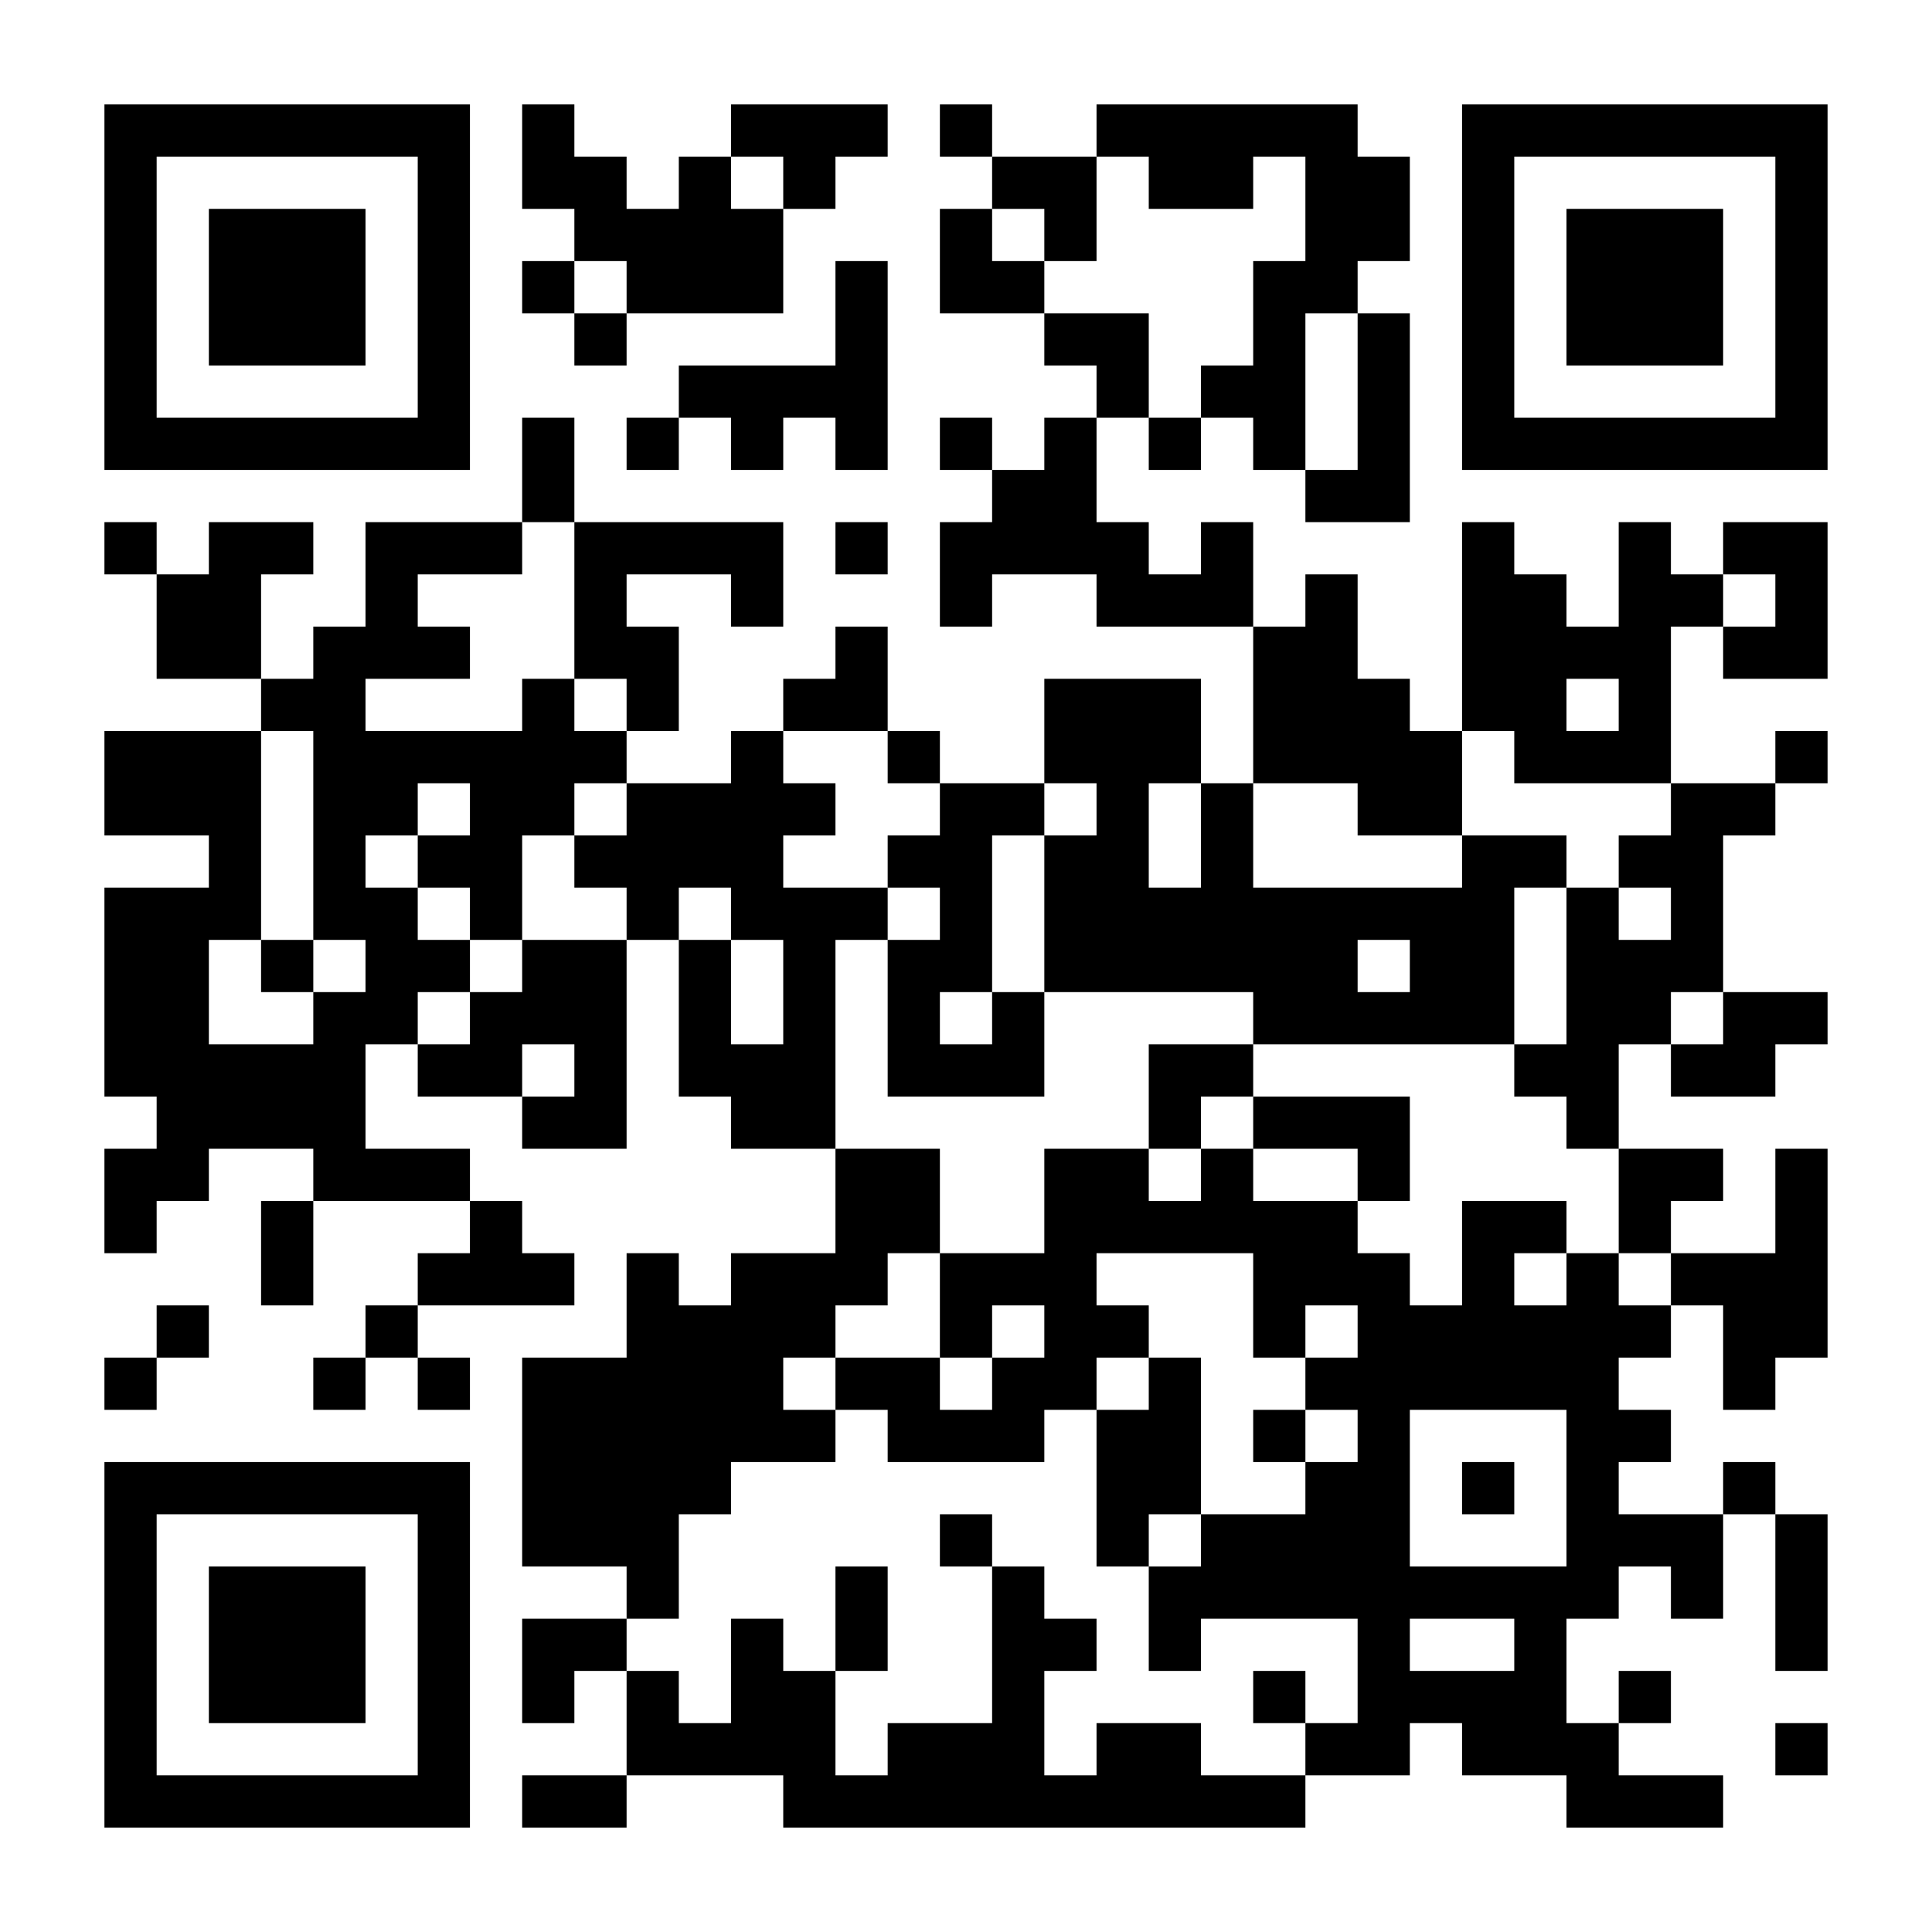
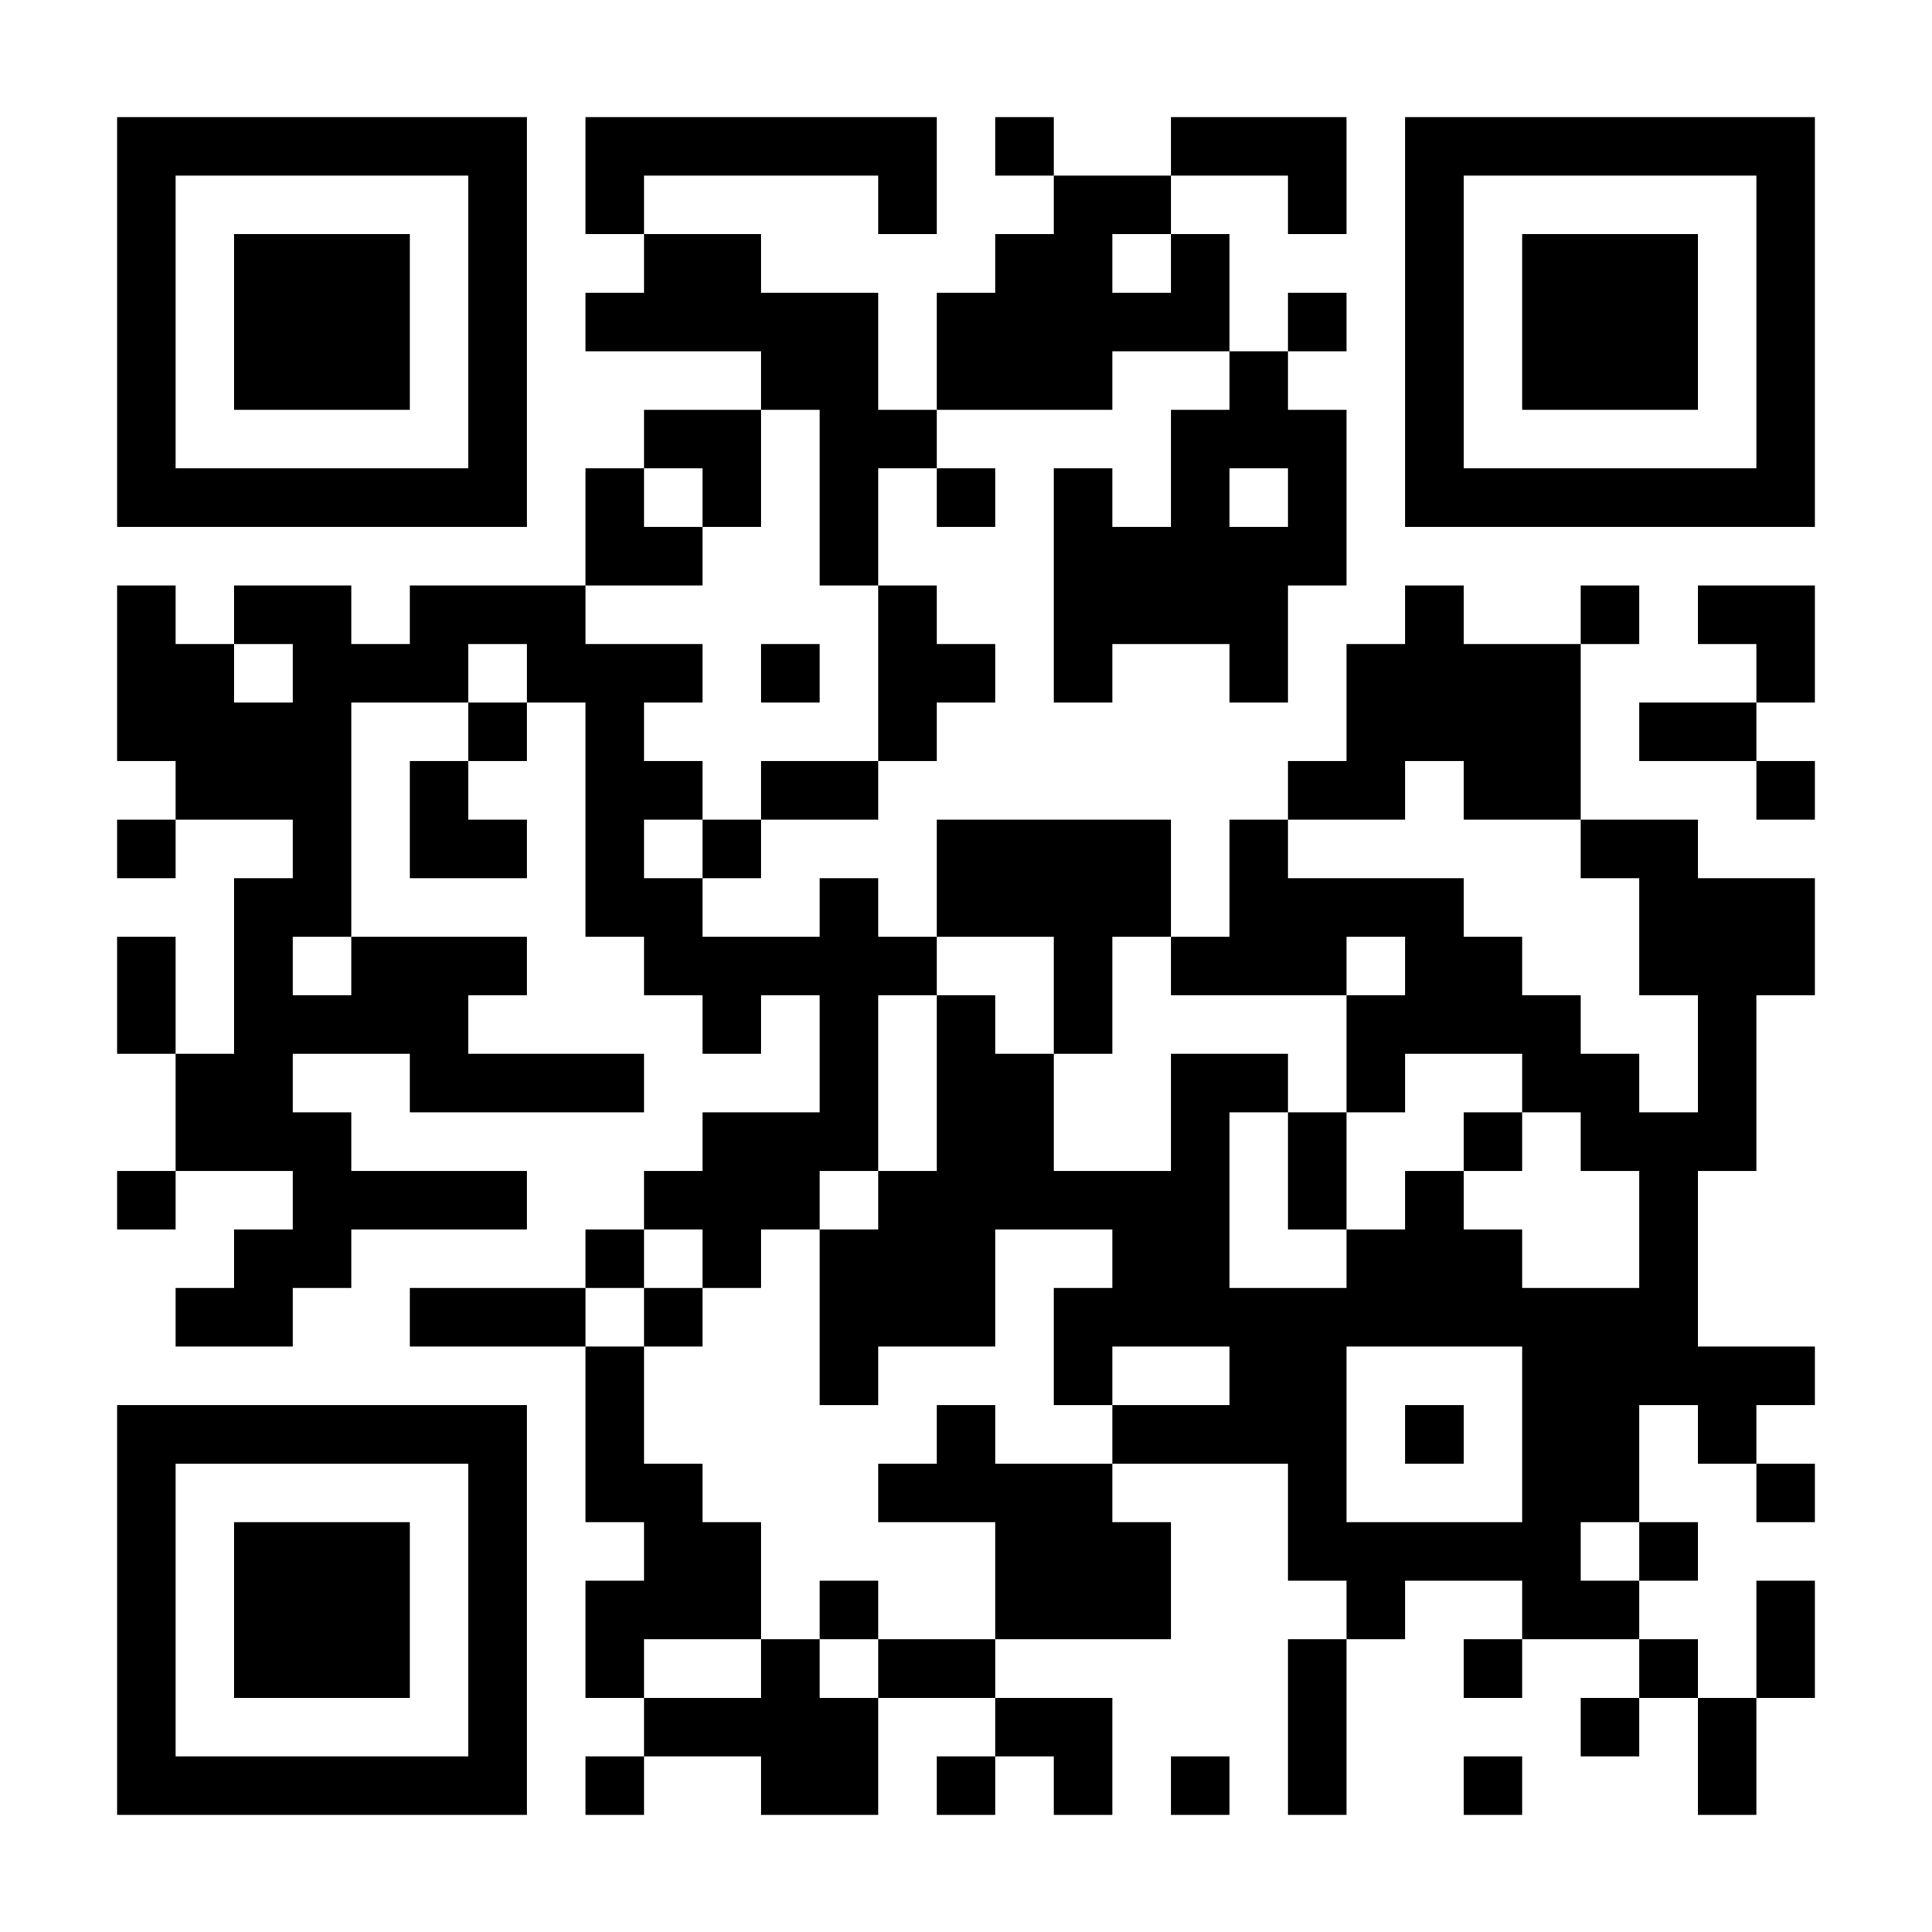
- <svg xmlns="http://www.w3.org/2000/svg" width="37mm" height="37mm" version="1.1" viewBox="0 0 37 37">
-   <path d="M2,2H3V3H2zM3,2H4V3H3zM4,2H5V3H4zM5,2H6V3H5zM6,2H7V3H6zM7,2H8V3H7zM8,2H9V3H8zM10,2H11V3H10zM14,2H15V3H14zM15,2H16V3H15zM16,2H17V3H16zM18,2H19V3H18zM21,2H22V3H21zM22,2H23V3H22zM23,2H24V3H23zM24,2H25V3H24zM25,2H26V3H25zM28,2H29V3H28zM29,2H30V3H29zM30,2H31V3H30zM31,2H32V3H31zM32,2H33V3H32zM33,2H34V3H33zM34,2H35V3H34zM2,3H3V4H2zM8,3H9V4H8zM10,3H11V4H10zM11,3H12V4H11zM13,3H14V4H13zM15,3H16V4H15zM19,3H20V4H19zM20,3H21V4H20zM22,3H23V4H22zM23,3H24V4H23zM25,3H26V4H25zM26,3H27V4H26zM28,3H29V4H28zM34,3H35V4H34zM2,4H3V5H2zM4,4H5V5H4zM5,4H6V5H5zM6,4H7V5H6zM8,4H9V5H8zM11,4H12V5H11zM12,4H13V5H12zM13,4H14V5H13zM14,4H15V5H14zM18,4H19V5H18zM20,4H21V5H20zM25,4H26V5H25zM26,4H27V5H26zM28,4H29V5H28zM30,4H31V5H30zM31,4H32V5H31zM32,4H33V5H32zM34,4H35V5H34zM2,5H3V6H2zM4,5H5V6H4zM5,5H6V6H5zM6,5H7V6H6zM8,5H9V6H8zM10,5H11V6H10zM12,5H13V6H12zM13,5H14V6H13zM14,5H15V6H14zM16,5H17V6H16zM18,5H19V6H18zM19,5H20V6H19zM24,5H25V6H24zM25,5H26V6H25zM28,5H29V6H28zM30,5H31V6H30zM31,5H32V6H31zM32,5H33V6H32zM34,5H35V6H34zM2,6H3V7H2zM4,6H5V7H4zM5,6H6V7H5zM6,6H7V7H6zM8,6H9V7H8zM11,6H12V7H11zM16,6H17V7H16zM20,6H21V7H20zM21,6H22V7H21zM24,6H25V7H24zM26,6H27V7H26zM28,6H29V7H28zM30,6H31V7H30zM31,6H32V7H31zM32,6H33V7H32zM34,6H35V7H34zM2,7H3V8H2zM8,7H9V8H8zM13,7H14V8H13zM14,7H15V8H14zM15,7H16V8H15zM16,7H17V8H16zM21,7H22V8H21zM23,7H24V8H23zM24,7H25V8H24zM26,7H27V8H26zM28,7H29V8H28zM34,7H35V8H34zM2,8H3V9H2zM3,8H4V9H3zM4,8H5V9H4zM5,8H6V9H5zM6,8H7V9H6zM7,8H8V9H7zM8,8H9V9H8zM10,8H11V9H10zM12,8H13V9H12zM14,8H15V9H14zM16,8H17V9H16zM18,8H19V9H18zM20,8H21V9H20zM22,8H23V9H22zM24,8H25V9H24zM26,8H27V9H26zM28,8H29V9H28zM29,8H30V9H29zM30,8H31V9H30zM31,8H32V9H31zM32,8H33V9H32zM33,8H34V9H33zM34,8H35V9H34zM10,9H11V10H10zM19,9H20V10H19zM20,9H21V10H20zM25,9H26V10H25zM26,9H27V10H26zM2,10H3V11H2zM4,10H5V11H4zM5,10H6V11H5zM7,10H8V11H7zM8,10H9V11H8zM9,10H10V11H9zM11,10H12V11H11zM12,10H13V11H12zM13,10H14V11H13zM14,10H15V11H14zM16,10H17V11H16zM18,10H19V11H18zM19,10H20V11H19zM20,10H21V11H20zM21,10H22V11H21zM23,10H24V11H23zM28,10H29V11H28zM31,10H32V11H31zM33,10H34V11H33zM34,10H35V11H34zM3,11H4V12H3zM4,11H5V12H4zM7,11H8V12H7zM11,11H12V12H11zM14,11H15V12H14zM18,11H19V12H18zM21,11H22V12H21zM22,11H23V12H22zM23,11H24V12H23zM25,11H26V12H25zM28,11H29V12H28zM29,11H30V12H29zM31,11H32V12H31zM32,11H33V12H32zM34,11H35V12H34zM3,12H4V13H3zM4,12H5V13H4zM6,12H7V13H6zM7,12H8V13H7zM8,12H9V13H8zM11,12H12V13H11zM12,12H13V13H12zM16,12H17V13H16zM24,12H25V13H24zM25,12H26V13H25zM28,12H29V13H28zM29,12H30V13H29zM30,12H31V13H30zM31,12H32V13H31zM33,12H34V13H33zM34,12H35V13H34zM5,13H6V14H5zM6,13H7V14H6zM10,13H11V14H10zM12,13H13V14H12zM15,13H16V14H15zM16,13H17V14H16zM20,13H21V14H20zM21,13H22V14H21zM22,13H23V14H22zM24,13H25V14H24zM25,13H26V14H25zM26,13H27V14H26zM28,13H29V14H28zM29,13H30V14H29zM31,13H32V14H31zM2,14H3V15H2zM3,14H4V15H3zM4,14H5V15H4zM6,14H7V15H6zM7,14H8V15H7zM8,14H9V15H8zM9,14H10V15H9zM10,14H11V15H10zM11,14H12V15H11zM14,14H15V15H14zM17,14H18V15H17zM20,14H21V15H20zM21,14H22V15H21zM22,14H23V15H22zM24,14H25V15H24zM25,14H26V15H25zM26,14H27V15H26zM27,14H28V15H27zM29,14H30V15H29zM30,14H31V15H30zM31,14H32V15H31zM34,14H35V15H34zM2,15H3V16H2zM3,15H4V16H3zM4,15H5V16H4zM6,15H7V16H6zM7,15H8V16H7zM9,15H10V16H9zM10,15H11V16H10zM12,15H13V16H12zM13,15H14V16H13zM14,15H15V16H14zM15,15H16V16H15zM18,15H19V16H18zM19,15H20V16H19zM21,15H22V16H21zM23,15H24V16H23zM26,15H27V16H26zM27,15H28V16H27zM32,15H33V16H32zM33,15H34V16H33zM4,16H5V17H4zM6,16H7V17H6zM8,16H9V17H8zM9,16H10V17H9zM11,16H12V17H11zM12,16H13V17H12zM13,16H14V17H13zM14,16H15V17H14zM17,16H18V17H17zM18,16H19V17H18zM20,16H21V17H20zM21,16H22V17H21zM23,16H24V17H23zM28,16H29V17H28zM29,16H30V17H29zM31,16H32V17H31zM32,16H33V17H32zM2,17H3V18H2zM3,17H4V18H3zM4,17H5V18H4zM6,17H7V18H6zM7,17H8V18H7zM9,17H10V18H9zM12,17H13V18H12zM14,17H15V18H14zM15,17H16V18H15zM16,17H17V18H16zM18,17H19V18H18zM20,17H21V18H20zM21,17H22V18H21zM22,17H23V18H22zM23,17H24V18H23zM24,17H25V18H24zM25,17H26V18H25zM26,17H27V18H26zM27,17H28V18H27zM28,17H29V18H28zM30,17H31V18H30zM32,17H33V18H32zM2,18H3V19H2zM3,18H4V19H3zM5,18H6V19H5zM7,18H8V19H7zM8,18H9V19H8zM10,18H11V19H10zM11,18H12V19H11zM13,18H14V19H13zM15,18H16V19H15zM17,18H18V19H17zM18,18H19V19H18zM20,18H21V19H20zM21,18H22V19H21zM22,18H23V19H22zM23,18H24V19H23zM24,18H25V19H24zM25,18H26V19H25zM27,18H28V19H27zM28,18H29V19H28zM30,18H31V19H30zM31,18H32V19H31zM32,18H33V19H32zM2,19H3V20H2zM3,19H4V20H3zM6,19H7V20H6zM7,19H8V20H7zM9,19H10V20H9zM10,19H11V20H10zM11,19H12V20H11zM13,19H14V20H13zM15,19H16V20H15zM17,19H18V20H17zM19,19H20V20H19zM24,19H25V20H24zM25,19H26V20H25zM26,19H27V20H26zM27,19H28V20H27zM28,19H29V20H28zM30,19H31V20H30zM31,19H32V20H31zM33,19H34V20H33zM34,19H35V20H34zM2,20H3V21H2zM3,20H4V21H3zM4,20H5V21H4zM5,20H6V21H5zM6,20H7V21H6zM8,20H9V21H8zM9,20H10V21H9zM11,20H12V21H11zM13,20H14V21H13zM14,20H15V21H14zM15,20H16V21H15zM17,20H18V21H17zM18,20H19V21H18zM19,20H20V21H19zM22,20H23V21H22zM23,20H24V21H23zM29,20H30V21H29zM30,20H31V21H30zM32,20H33V21H32zM33,20H34V21H33zM3,21H4V22H3zM4,21H5V22H4zM5,21H6V22H5zM6,21H7V22H6zM10,21H11V22H10zM11,21H12V22H11zM14,21H15V22H14zM15,21H16V22H15zM22,21H23V22H22zM24,21H25V22H24zM25,21H26V22H25zM26,21H27V22H26zM30,21H31V22H30zM2,22H3V23H2zM3,22H4V23H3zM6,22H7V23H6zM7,22H8V23H7zM8,22H9V23H8zM16,22H17V23H16zM17,22H18V23H17zM20,22H21V23H20zM21,22H22V23H21zM23,22H24V23H23zM26,22H27V23H26zM31,22H32V23H31zM32,22H33V23H32zM34,22H35V23H34zM2,23H3V24H2zM5,23H6V24H5zM9,23H10V24H9zM16,23H17V24H16zM17,23H18V24H17zM20,23H21V24H20zM21,23H22V24H21zM22,23H23V24H22zM23,23H24V24H23zM24,23H25V24H24zM25,23H26V24H25zM28,23H29V24H28zM29,23H30V24H29zM31,23H32V24H31zM34,23H35V24H34zM5,24H6V25H5zM8,24H9V25H8zM9,24H10V25H9zM10,24H11V25H10zM12,24H13V25H12zM14,24H15V25H14zM15,24H16V25H15zM16,24H17V25H16zM18,24H19V25H18zM19,24H20V25H19zM20,24H21V25H20zM24,24H25V25H24zM25,24H26V25H25zM26,24H27V25H26zM28,24H29V25H28zM30,24H31V25H30zM32,24H33V25H32zM33,24H34V25H33zM34,24H35V25H34zM3,25H4V26H3zM7,25H8V26H7zM12,25H13V26H12zM13,25H14V26H13zM14,25H15V26H14zM15,25H16V26H15zM18,25H19V26H18zM20,25H21V26H20zM21,25H22V26H21zM24,25H25V26H24zM26,25H27V26H26zM27,25H28V26H27zM28,25H29V26H28zM29,25H30V26H29zM30,25H31V26H30zM31,25H32V26H31zM33,25H34V26H33zM34,25H35V26H34zM2,26H3V27H2zM6,26H7V27H6zM8,26H9V27H8zM10,26H11V27H10zM11,26H12V27H11zM12,26H13V27H12zM13,26H14V27H13zM14,26H15V27H14zM16,26H17V27H16zM17,26H18V27H17zM19,26H20V27H19zM20,26H21V27H20zM22,26H23V27H22zM25,26H26V27H25zM26,26H27V27H26zM27,26H28V27H27zM28,26H29V27H28zM29,26H30V27H29zM30,26H31V27H30zM33,26H34V27H33zM10,27H11V28H10zM11,27H12V28H11zM12,27H13V28H12zM13,27H14V28H13zM14,27H15V28H14zM15,27H16V28H15zM17,27H18V28H17zM18,27H19V28H18zM19,27H20V28H19zM21,27H22V28H21zM22,27H23V28H22zM24,27H25V28H24zM26,27H27V28H26zM30,27H31V28H30zM31,27H32V28H31zM2,28H3V29H2zM3,28H4V29H3zM4,28H5V29H4zM5,28H6V29H5zM6,28H7V29H6zM7,28H8V29H7zM8,28H9V29H8zM10,28H11V29H10zM11,28H12V29H11zM12,28H13V29H12zM13,28H14V29H13zM21,28H22V29H21zM22,28H23V29H22zM25,28H26V29H25zM26,28H27V29H26zM28,28H29V29H28zM30,28H31V29H30zM33,28H34V29H33zM2,29H3V30H2zM8,29H9V30H8zM10,29H11V30H10zM11,29H12V30H11zM12,29H13V30H12zM18,29H19V30H18zM21,29H22V30H21zM23,29H24V30H23zM24,29H25V30H24zM25,29H26V30H25zM26,29H27V30H26zM30,29H31V30H30zM31,29H32V30H31zM32,29H33V30H32zM34,29H35V30H34zM2,30H3V31H2zM4,30H5V31H4zM5,30H6V31H5zM6,30H7V31H6zM8,30H9V31H8zM12,30H13V31H12zM16,30H17V31H16zM19,30H20V31H19zM22,30H23V31H22zM23,30H24V31H23zM24,30H25V31H24zM25,30H26V31H25zM26,30H27V31H26zM27,30H28V31H27zM28,30H29V31H28zM29,30H30V31H29zM30,30H31V31H30zM32,30H33V31H32zM34,30H35V31H34zM2,31H3V32H2zM4,31H5V32H4zM5,31H6V32H5zM6,31H7V32H6zM8,31H9V32H8zM10,31H11V32H10zM11,31H12V32H11zM14,31H15V32H14zM16,31H17V32H16zM19,31H20V32H19zM20,31H21V32H20zM22,31H23V32H22zM26,31H27V32H26zM29,31H30V32H29zM34,31H35V32H34zM2,32H3V33H2zM4,32H5V33H4zM5,32H6V33H5zM6,32H7V33H6zM8,32H9V33H8zM10,32H11V33H10zM12,32H13V33H12zM14,32H15V33H14zM15,32H16V33H15zM19,32H20V33H19zM24,32H25V33H24zM26,32H27V33H26zM27,32H28V33H27zM28,32H29V33H28zM29,32H30V33H29zM31,32H32V33H31zM2,33H3V34H2zM8,33H9V34H8zM12,33H13V34H12zM13,33H14V34H13zM14,33H15V34H14zM15,33H16V34H15zM17,33H18V34H17zM18,33H19V34H18zM19,33H20V34H19zM21,33H22V34H21zM22,33H23V34H22zM25,33H26V34H25zM26,33H27V34H26zM28,33H29V34H28zM29,33H30V34H29zM30,33H31V34H30zM34,33H35V34H34zM2,34H3V35H2zM3,34H4V35H3zM4,34H5V35H4zM5,34H6V35H5zM6,34H7V35H6zM7,34H8V35H7zM8,34H9V35H8zM10,34H11V35H10zM11,34H12V35H11zM15,34H16V35H15zM16,34H17V35H16zM17,34H18V35H17zM18,34H19V35H18zM19,34H20V35H19zM20,34H21V35H20zM21,34H22V35H21zM22,34H23V35H22zM23,34H24V35H23zM24,34H25V35H24zM30,34H31V35H30zM31,34H32V35H31zM32,34H33V35H32z" id="qr-path" fill="#000000" fill-opacity="1" fill-rule="nonzero" stroke="none" />
+ <svg xmlns="http://www.w3.org/2000/svg" width="33mm" height="33mm" version="1.1" viewBox="0 0 33 33">
+   <path d="M2,2H3V3H2zM3,2H4V3H3zM4,2H5V3H4zM5,2H6V3H5zM6,2H7V3H6zM7,2H8V3H7zM8,2H9V3H8zM10,2H11V3H10zM11,2H12V3H11zM12,2H13V3H12zM13,2H14V3H13zM14,2H15V3H14zM15,2H16V3H15zM17,2H18V3H17zM20,2H21V3H20zM21,2H22V3H21zM22,2H23V3H22zM24,2H25V3H24zM25,2H26V3H25zM26,2H27V3H26zM27,2H28V3H27zM28,2H29V3H28zM29,2H30V3H29zM30,2H31V3H30zM2,3H3V4H2zM8,3H9V4H8zM10,3H11V4H10zM15,3H16V4H15zM18,3H19V4H18zM19,3H20V4H19zM22,3H23V4H22zM24,3H25V4H24zM30,3H31V4H30zM2,4H3V5H2zM4,4H5V5H4zM5,4H6V5H5zM6,4H7V5H6zM8,4H9V5H8zM11,4H12V5H11zM12,4H13V5H12zM17,4H18V5H17zM18,4H19V5H18zM20,4H21V5H20zM24,4H25V5H24zM26,4H27V5H26zM27,4H28V5H27zM28,4H29V5H28zM30,4H31V5H30zM2,5H3V6H2zM4,5H5V6H4zM5,5H6V6H5zM6,5H7V6H6zM8,5H9V6H8zM10,5H11V6H10zM11,5H12V6H11zM12,5H13V6H12zM13,5H14V6H13zM14,5H15V6H14zM16,5H17V6H16zM17,5H18V6H17zM18,5H19V6H18zM19,5H20V6H19zM20,5H21V6H20zM22,5H23V6H22zM24,5H25V6H24zM26,5H27V6H26zM27,5H28V6H27zM28,5H29V6H28zM30,5H31V6H30zM2,6H3V7H2zM4,6H5V7H4zM5,6H6V7H5zM6,6H7V7H6zM8,6H9V7H8zM13,6H14V7H13zM14,6H15V7H14zM16,6H17V7H16zM17,6H18V7H17zM18,6H19V7H18zM21,6H22V7H21zM24,6H25V7H24zM26,6H27V7H26zM27,6H28V7H27zM28,6H29V7H28zM30,6H31V7H30zM2,7H3V8H2zM8,7H9V8H8zM11,7H12V8H11zM12,7H13V8H12zM14,7H15V8H14zM15,7H16V8H15zM20,7H21V8H20zM21,7H22V8H21zM22,7H23V8H22zM24,7H25V8H24zM30,7H31V8H30zM2,8H3V9H2zM3,8H4V9H3zM4,8H5V9H4zM5,8H6V9H5zM6,8H7V9H6zM7,8H8V9H7zM8,8H9V9H8zM10,8H11V9H10zM12,8H13V9H12zM14,8H15V9H14zM16,8H17V9H16zM18,8H19V9H18zM20,8H21V9H20zM22,8H23V9H22zM24,8H25V9H24zM25,8H26V9H25zM26,8H27V9H26zM27,8H28V9H27zM28,8H29V9H28zM29,8H30V9H29zM30,8H31V9H30zM10,9H11V10H10zM11,9H12V10H11zM14,9H15V10H14zM18,9H19V10H18zM19,9H20V10H19zM20,9H21V10H20zM21,9H22V10H21zM22,9H23V10H22zM2,10H3V11H2zM4,10H5V11H4zM5,10H6V11H5zM7,10H8V11H7zM8,10H9V11H8zM9,10H10V11H9zM15,10H16V11H15zM18,10H19V11H18zM19,10H20V11H19zM20,10H21V11H20zM21,10H22V11H21zM24,10H25V11H24zM27,10H28V11H27zM29,10H30V11H29zM30,10H31V11H30zM2,11H3V12H2zM3,11H4V12H3zM5,11H6V12H5zM6,11H7V12H6zM7,11H8V12H7zM9,11H10V12H9zM10,11H11V12H10zM11,11H12V12H11zM13,11H14V12H13zM15,11H16V12H15zM16,11H17V12H16zM18,11H19V12H18zM21,11H22V12H21zM23,11H24V12H23zM24,11H25V12H24zM25,11H26V12H25zM26,11H27V12H26zM30,11H31V12H30zM2,12H3V13H2zM3,12H4V13H3zM4,12H5V13H4zM5,12H6V13H5zM8,12H9V13H8zM10,12H11V13H10zM15,12H16V13H15zM23,12H24V13H23zM24,12H25V13H24zM25,12H26V13H25zM26,12H27V13H26zM28,12H29V13H28zM29,12H30V13H29zM3,13H4V14H3zM4,13H5V14H4zM5,13H6V14H5zM7,13H8V14H7zM10,13H11V14H10zM11,13H12V14H11zM13,13H14V14H13zM14,13H15V14H14zM22,13H23V14H22zM23,13H24V14H23zM25,13H26V14H25zM26,13H27V14H26zM30,13H31V14H30zM2,14H3V15H2zM5,14H6V15H5zM7,14H8V15H7zM8,14H9V15H8zM10,14H11V15H10zM12,14H13V15H12zM16,14H17V15H16zM17,14H18V15H17zM18,14H19V15H18zM19,14H20V15H19zM21,14H22V15H21zM27,14H28V15H27zM28,14H29V15H28zM4,15H5V16H4zM5,15H6V16H5zM10,15H11V16H10zM11,15H12V16H11zM14,15H15V16H14zM16,15H17V16H16zM17,15H18V16H17zM18,15H19V16H18zM19,15H20V16H19zM21,15H22V16H21zM22,15H23V16H22zM23,15H24V16H23zM24,15H25V16H24zM28,15H29V16H28zM29,15H30V16H29zM30,15H31V16H30zM2,16H3V17H2zM4,16H5V17H4zM6,16H7V17H6zM7,16H8V17H7zM8,16H9V17H8zM11,16H12V17H11zM12,16H13V17H12zM13,16H14V17H13zM14,16H15V17H14zM15,16H16V17H15zM18,16H19V17H18zM20,16H21V17H20zM21,16H22V17H21zM22,16H23V17H22zM24,16H25V17H24zM25,16H26V17H25zM28,16H29V17H28zM29,16H30V17H29zM30,16H31V17H30zM2,17H3V18H2zM4,17H5V18H4zM5,17H6V18H5zM6,17H7V18H6zM7,17H8V18H7zM12,17H13V18H12zM14,17H15V18H14zM16,17H17V18H16zM18,17H19V18H18zM23,17H24V18H23zM24,17H25V18H24zM25,17H26V18H25zM26,17H27V18H26zM29,17H30V18H29zM3,18H4V19H3zM4,18H5V19H4zM7,18H8V19H7zM8,18H9V19H8zM9,18H10V19H9zM10,18H11V19H10zM14,18H15V19H14zM16,18H17V19H16zM17,18H18V19H17zM20,18H21V19H20zM21,18H22V19H21zM23,18H24V19H23zM26,18H27V19H26zM27,18H28V19H27zM29,18H30V19H29zM3,19H4V20H3zM4,19H5V20H4zM5,19H6V20H5zM12,19H13V20H12zM13,19H14V20H13zM14,19H15V20H14zM16,19H17V20H16zM17,19H18V20H17zM20,19H21V20H20zM22,19H23V20H22zM25,19H26V20H25zM27,19H28V20H27zM28,19H29V20H28zM29,19H30V20H29zM2,20H3V21H2zM5,20H6V21H5zM6,20H7V21H6zM7,20H8V21H7zM8,20H9V21H8zM11,20H12V21H11zM12,20H13V21H12zM13,20H14V21H13zM15,20H16V21H15zM16,20H17V21H16zM17,20H18V21H17zM18,20H19V21H18zM19,20H20V21H19zM20,20H21V21H20zM22,20H23V21H22zM24,20H25V21H24zM28,20H29V21H28zM4,21H5V22H4zM5,21H6V22H5zM10,21H11V22H10zM12,21H13V22H12zM14,21H15V22H14zM15,21H16V22H15zM16,21H17V22H16zM19,21H20V22H19zM20,21H21V22H20zM23,21H24V22H23zM24,21H25V22H24zM25,21H26V22H25zM28,21H29V22H28zM3,22H4V23H3zM4,22H5V23H4zM7,22H8V23H7zM8,22H9V23H8zM9,22H10V23H9zM11,22H12V23H11zM14,22H15V23H14zM15,22H16V23H15zM16,22H17V23H16zM18,22H19V23H18zM19,22H20V23H19zM20,22H21V23H20zM21,22H22V23H21zM22,22H23V23H22zM23,22H24V23H23zM24,22H25V23H24zM25,22H26V23H25zM26,22H27V23H26zM27,22H28V23H27zM28,22H29V23H28zM10,23H11V24H10zM14,23H15V24H14zM18,23H19V24H18zM21,23H22V24H21zM22,23H23V24H22zM26,23H27V24H26zM27,23H28V24H27zM28,23H29V24H28zM29,23H30V24H29zM30,23H31V24H30zM2,24H3V25H2zM3,24H4V25H3zM4,24H5V25H4zM5,24H6V25H5zM6,24H7V25H6zM7,24H8V25H7zM8,24H9V25H8zM10,24H11V25H10zM16,24H17V25H16zM19,24H20V25H19zM20,24H21V25H20zM21,24H22V25H21zM22,24H23V25H22zM24,24H25V25H24zM26,24H27V25H26zM27,24H28V25H27zM29,24H30V25H29zM2,25H3V26H2zM8,25H9V26H8zM10,25H11V26H10zM11,25H12V26H11zM15,25H16V26H15zM16,25H17V26H16zM17,25H18V26H17zM18,25H19V26H18zM22,25H23V26H22zM26,25H27V26H26zM27,25H28V26H27zM30,25H31V26H30zM2,26H3V27H2zM4,26H5V27H4zM5,26H6V27H5zM6,26H7V27H6zM8,26H9V27H8zM11,26H12V27H11zM12,26H13V27H12zM17,26H18V27H17zM18,26H19V27H18zM19,26H20V27H19zM22,26H23V27H22zM23,26H24V27H23zM24,26H25V27H24zM25,26H26V27H25zM26,26H27V27H26zM28,26H29V27H28zM2,27H3V28H2zM4,27H5V28H4zM5,27H6V28H5zM6,27H7V28H6zM8,27H9V28H8zM10,27H11V28H10zM11,27H12V28H11zM12,27H13V28H12zM14,27H15V28H14zM17,27H18V28H17zM18,27H19V28H18zM19,27H20V28H19zM23,27H24V28H23zM26,27H27V28H26zM27,27H28V28H27zM30,27H31V28H30zM2,28H3V29H2zM4,28H5V29H4zM5,28H6V29H5zM6,28H7V29H6zM8,28H9V29H8zM10,28H11V29H10zM13,28H14V29H13zM15,28H16V29H15zM16,28H17V29H16zM22,28H23V29H22zM25,28H26V29H25zM28,28H29V29H28zM30,28H31V29H30zM2,29H3V30H2zM8,29H9V30H8zM11,29H12V30H11zM12,29H13V30H12zM13,29H14V30H13zM14,29H15V30H14zM17,29H18V30H17zM18,29H19V30H18zM22,29H23V30H22zM27,29H28V30H27zM29,29H30V30H29zM2,30H3V31H2zM3,30H4V31H3zM4,30H5V31H4zM5,30H6V31H5zM6,30H7V31H6zM7,30H8V31H7zM8,30H9V31H8zM10,30H11V31H10zM13,30H14V31H13zM14,30H15V31H14zM16,30H17V31H16zM18,30H19V31H18zM20,30H21V31H20zM22,30H23V31H22zM25,30H26V31H25zM29,30H30V31H29z" id="qr-path" fill="#000000" fill-opacity="1" fill-rule="nonzero" stroke="none" />
</svg>
